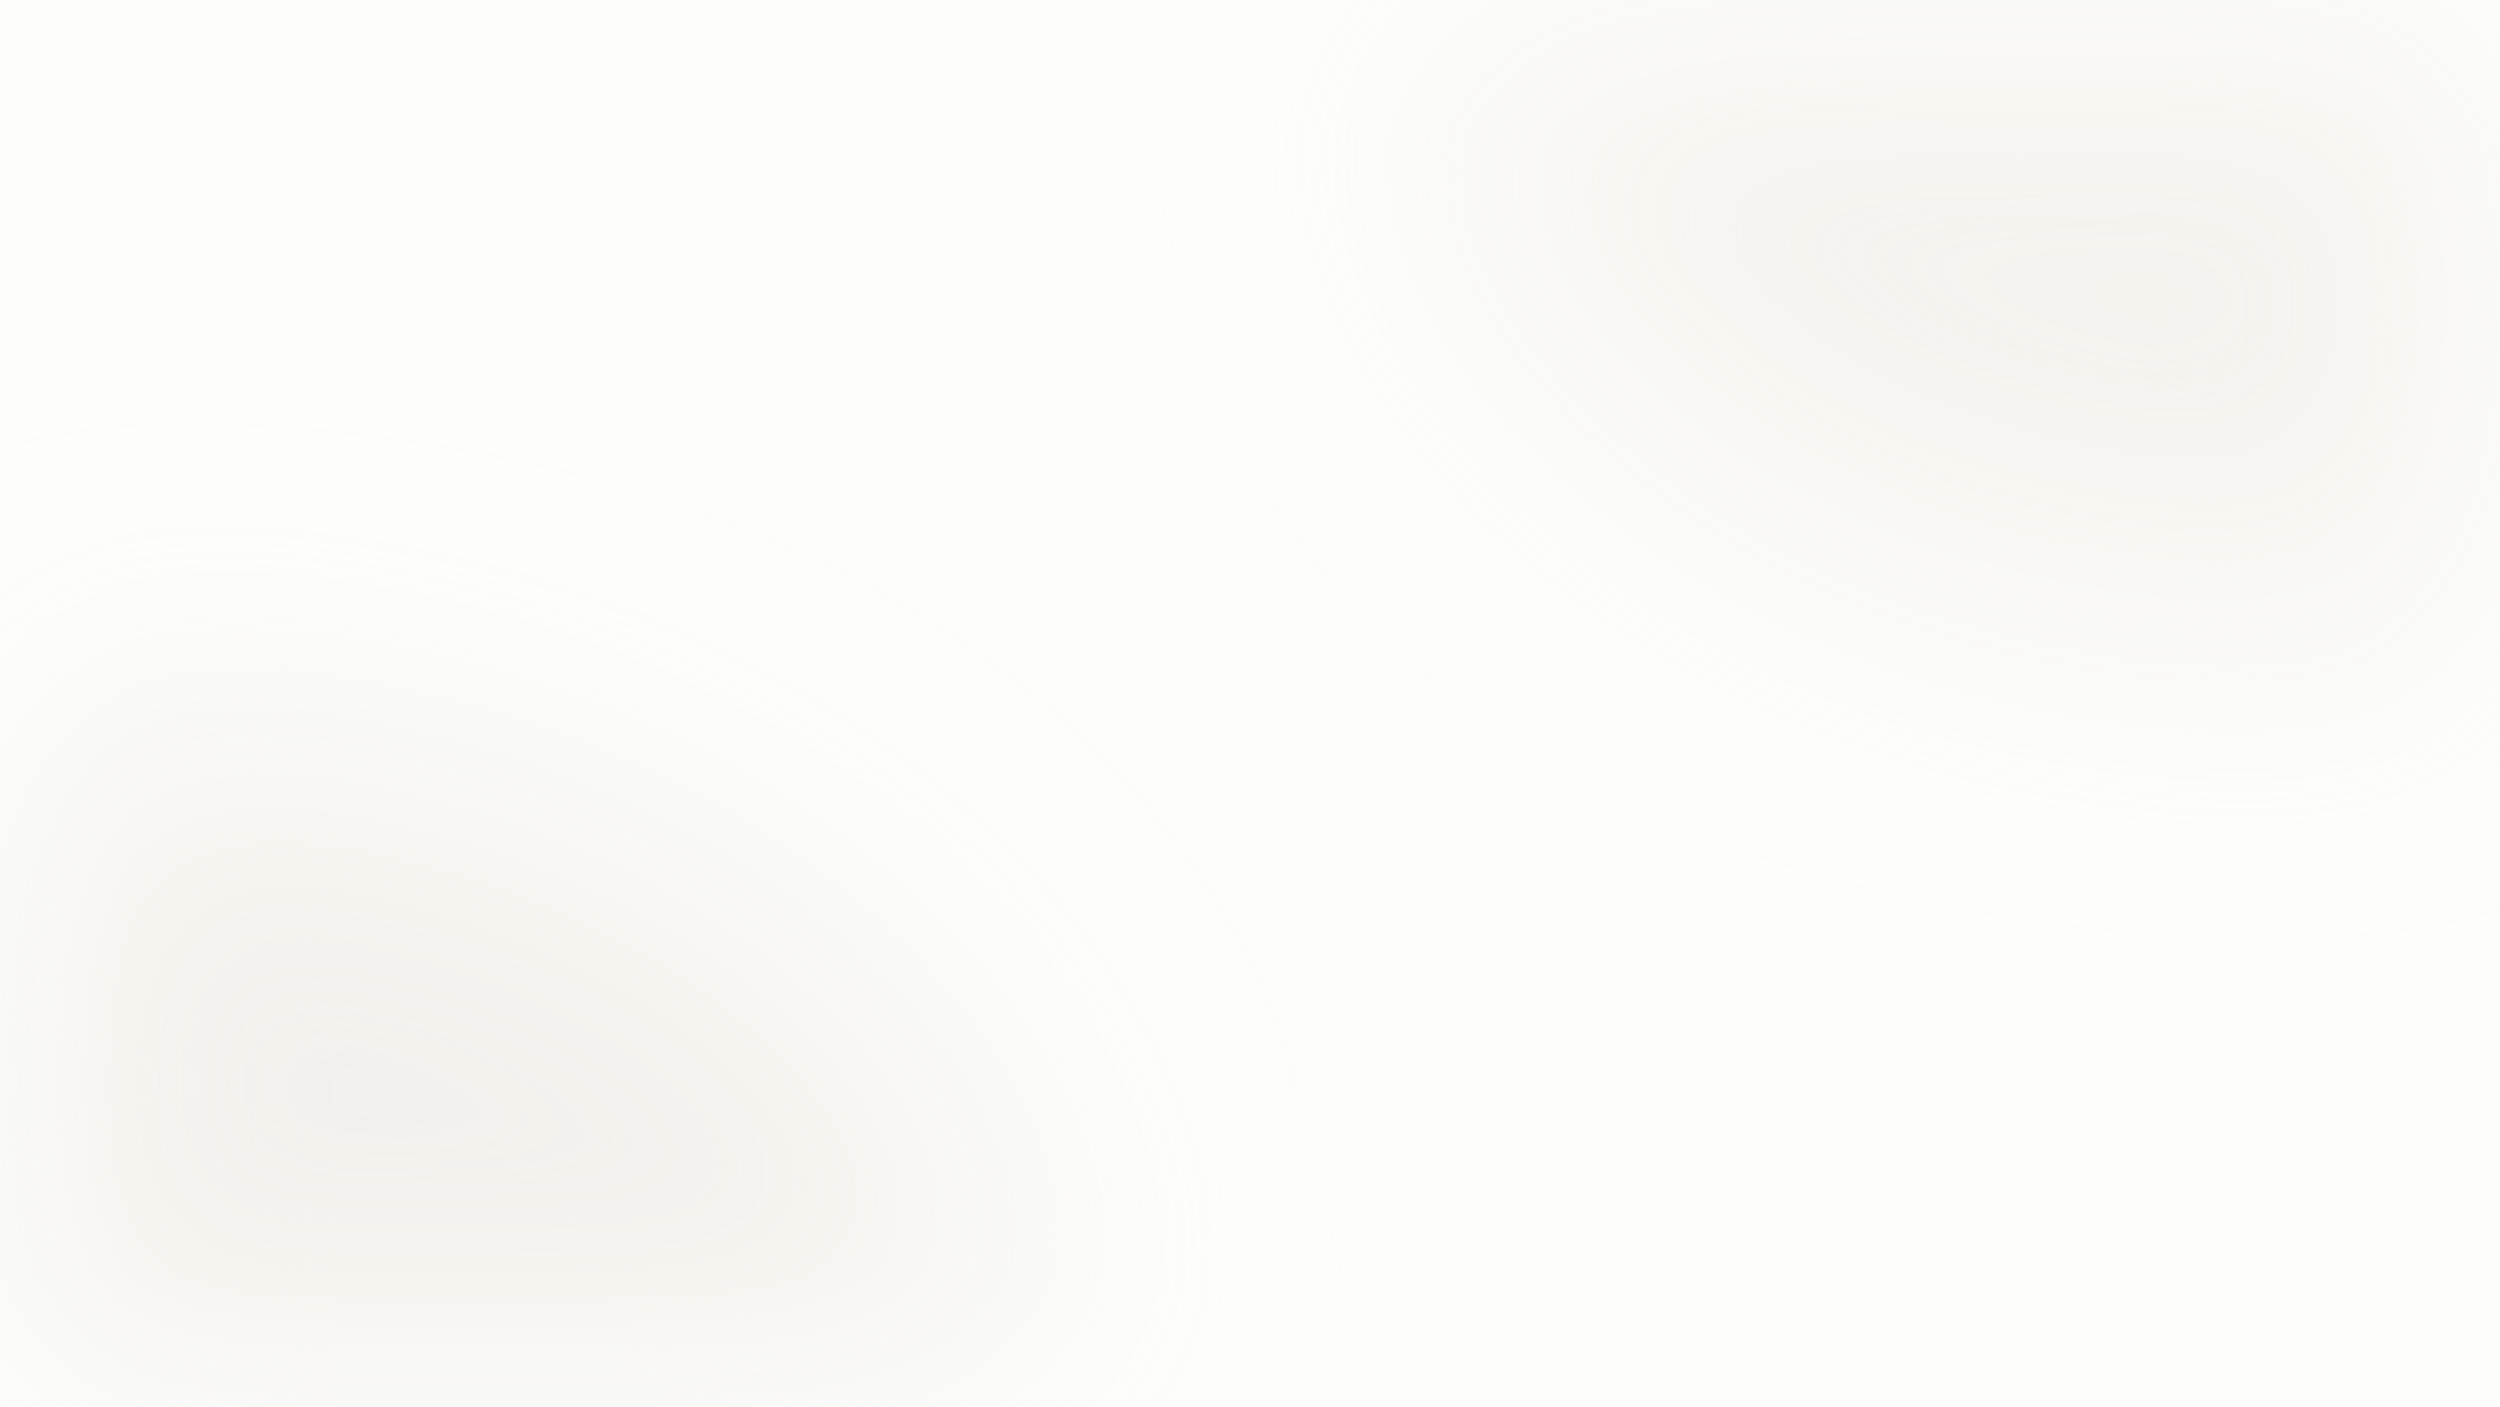
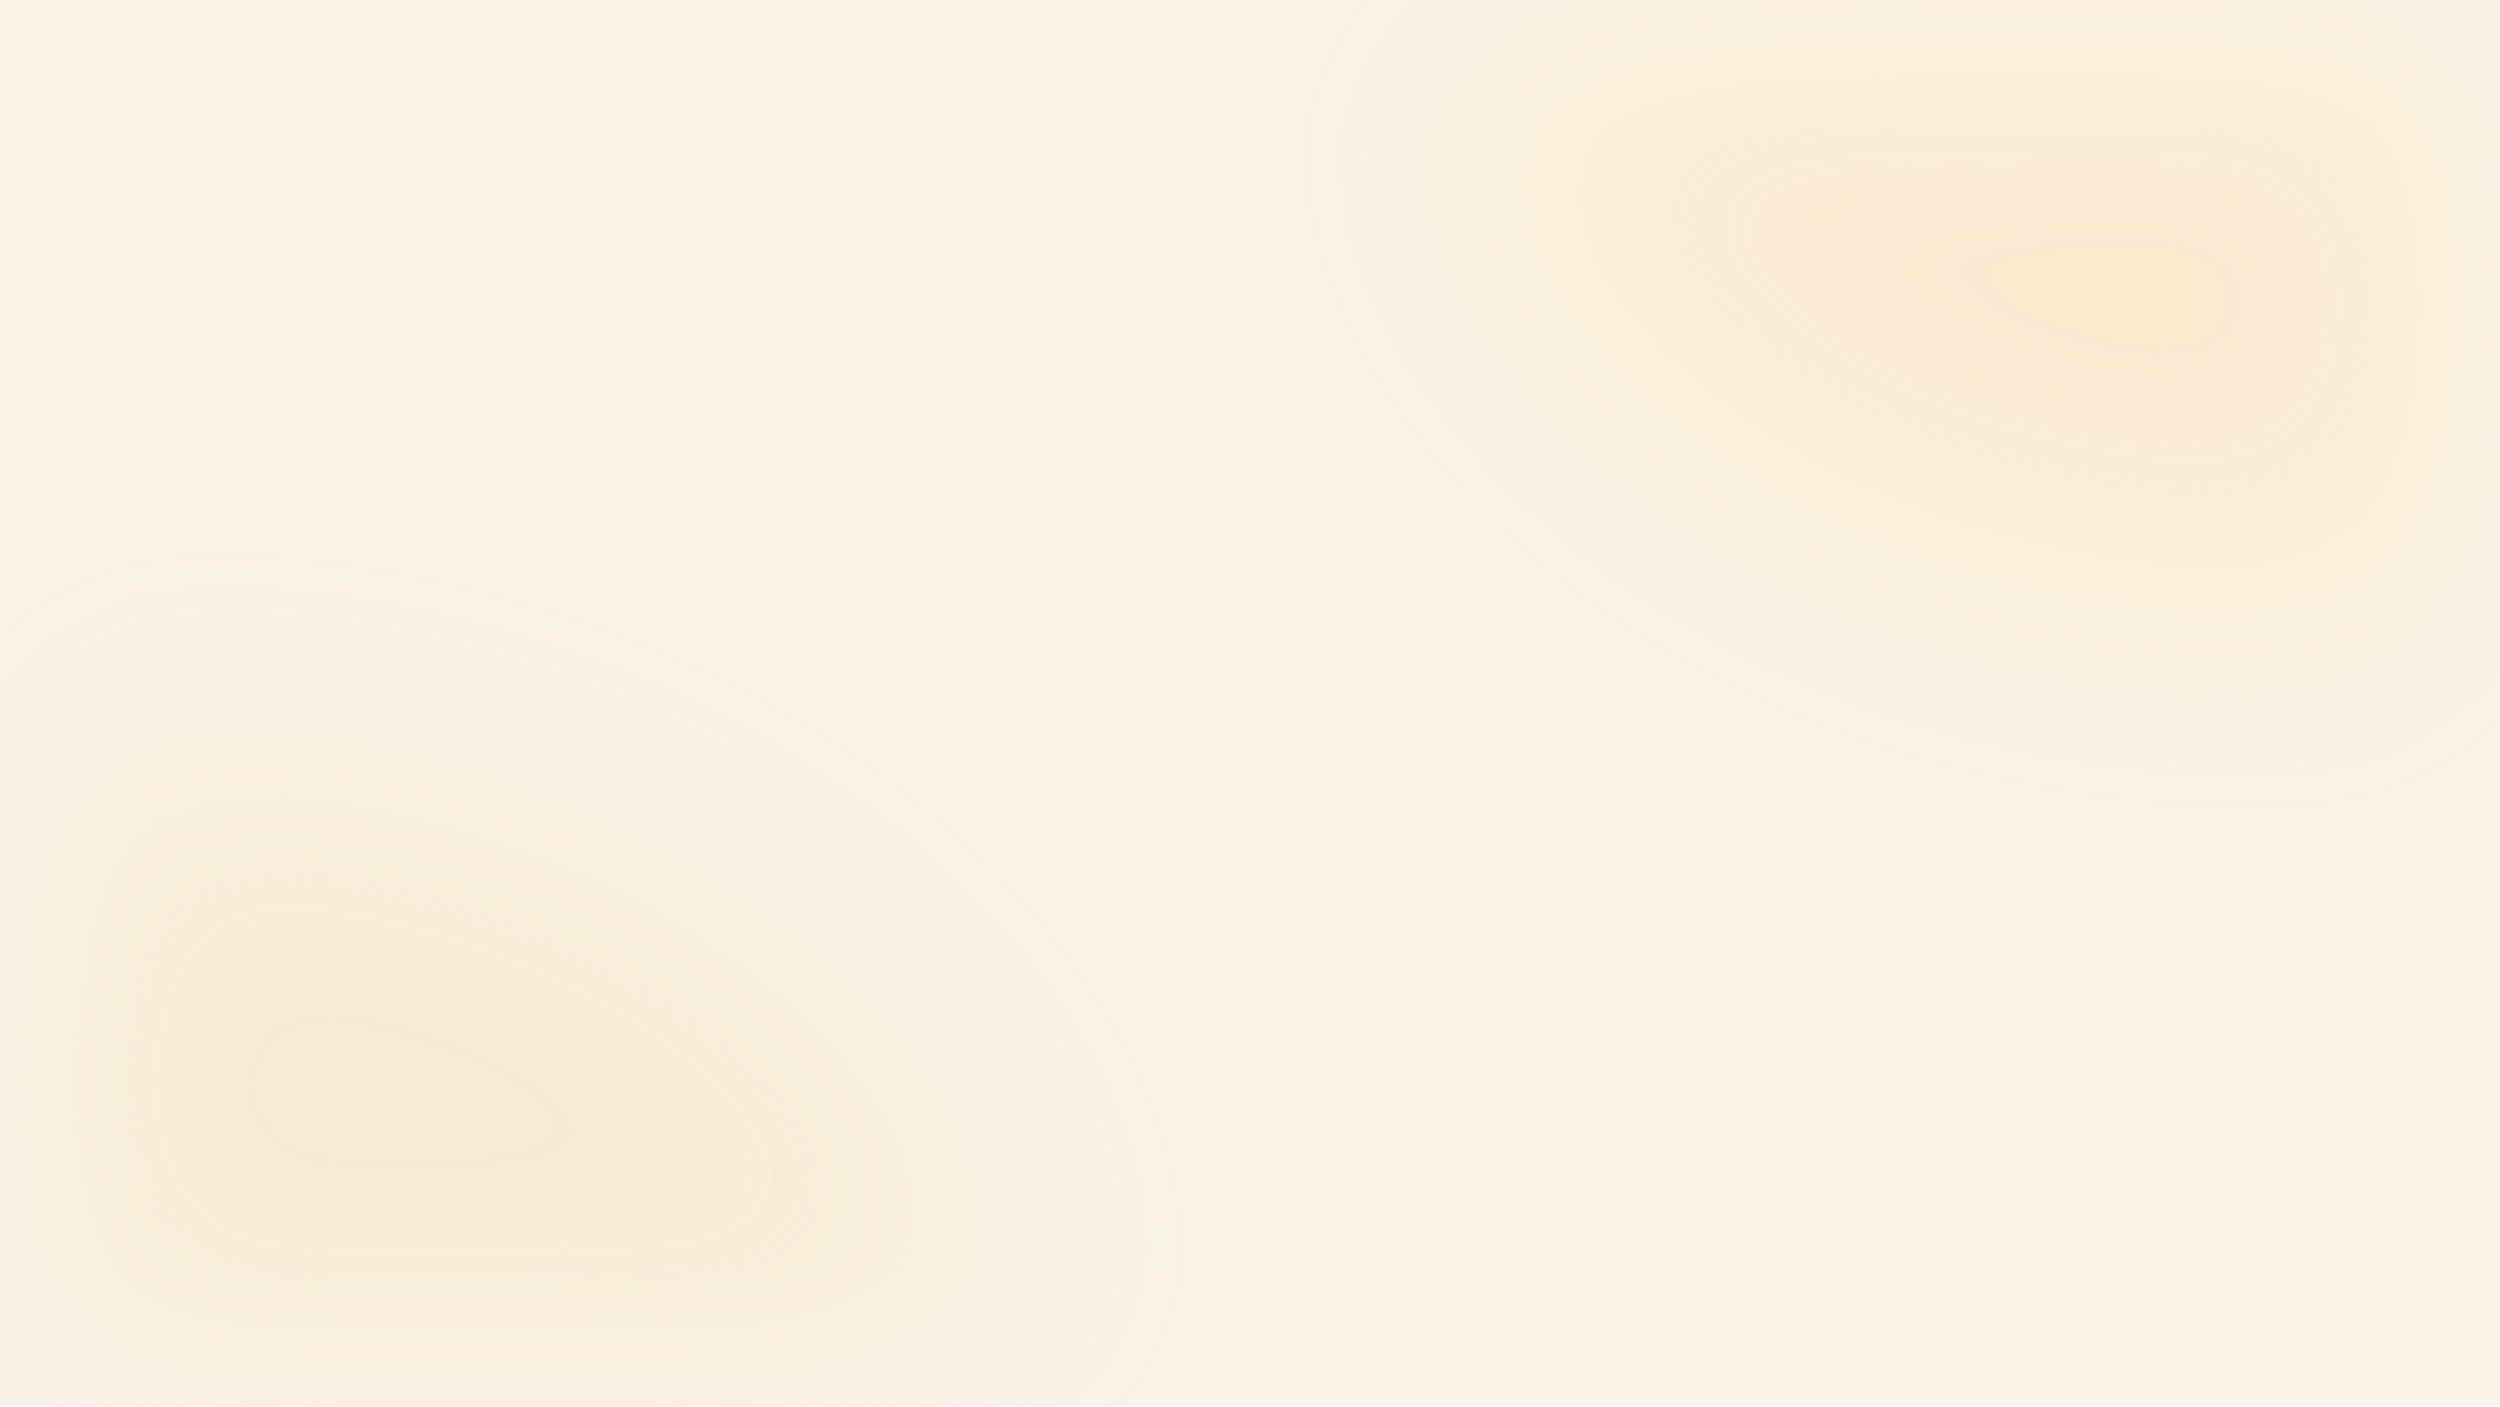
<svg xmlns="http://www.w3.org/2000/svg" viewBox="0 0 1600 900" preserveAspectRatio="xMidYMid slice">
  <defs>
    <filter id="blurBand" x="-60%" y="-60%" width="220%" height="220%">
      <feGaussianBlur stdDeviation="90" />
    </filter>
  </defs>
-   <rect width="1600" height="900" fill="#FDFDFC" />
-   <ellipse cx="1460" cy="30" rx="520" ry="360" fill="#F1EEE7" opacity=".65" filter="url(#blurBand)" />
-   <ellipse cx="90" cy="870" rx="560" ry="390" fill="#ECE9E2" opacity=".6" filter="url(#blurBand)" />
+   <rect width="1600" height="900" fill="#FAF4EA" />
+   <ellipse cx="1460" cy="30" rx="520" ry="360" fill="#F6E3BC" opacity=".6" filter="url(#blurBand)" />
+   <ellipse cx="90" cy="870" rx="560" ry="390" fill="#F1E3C8" opacity=".6" filter="url(#blurBand)" />
</svg>
